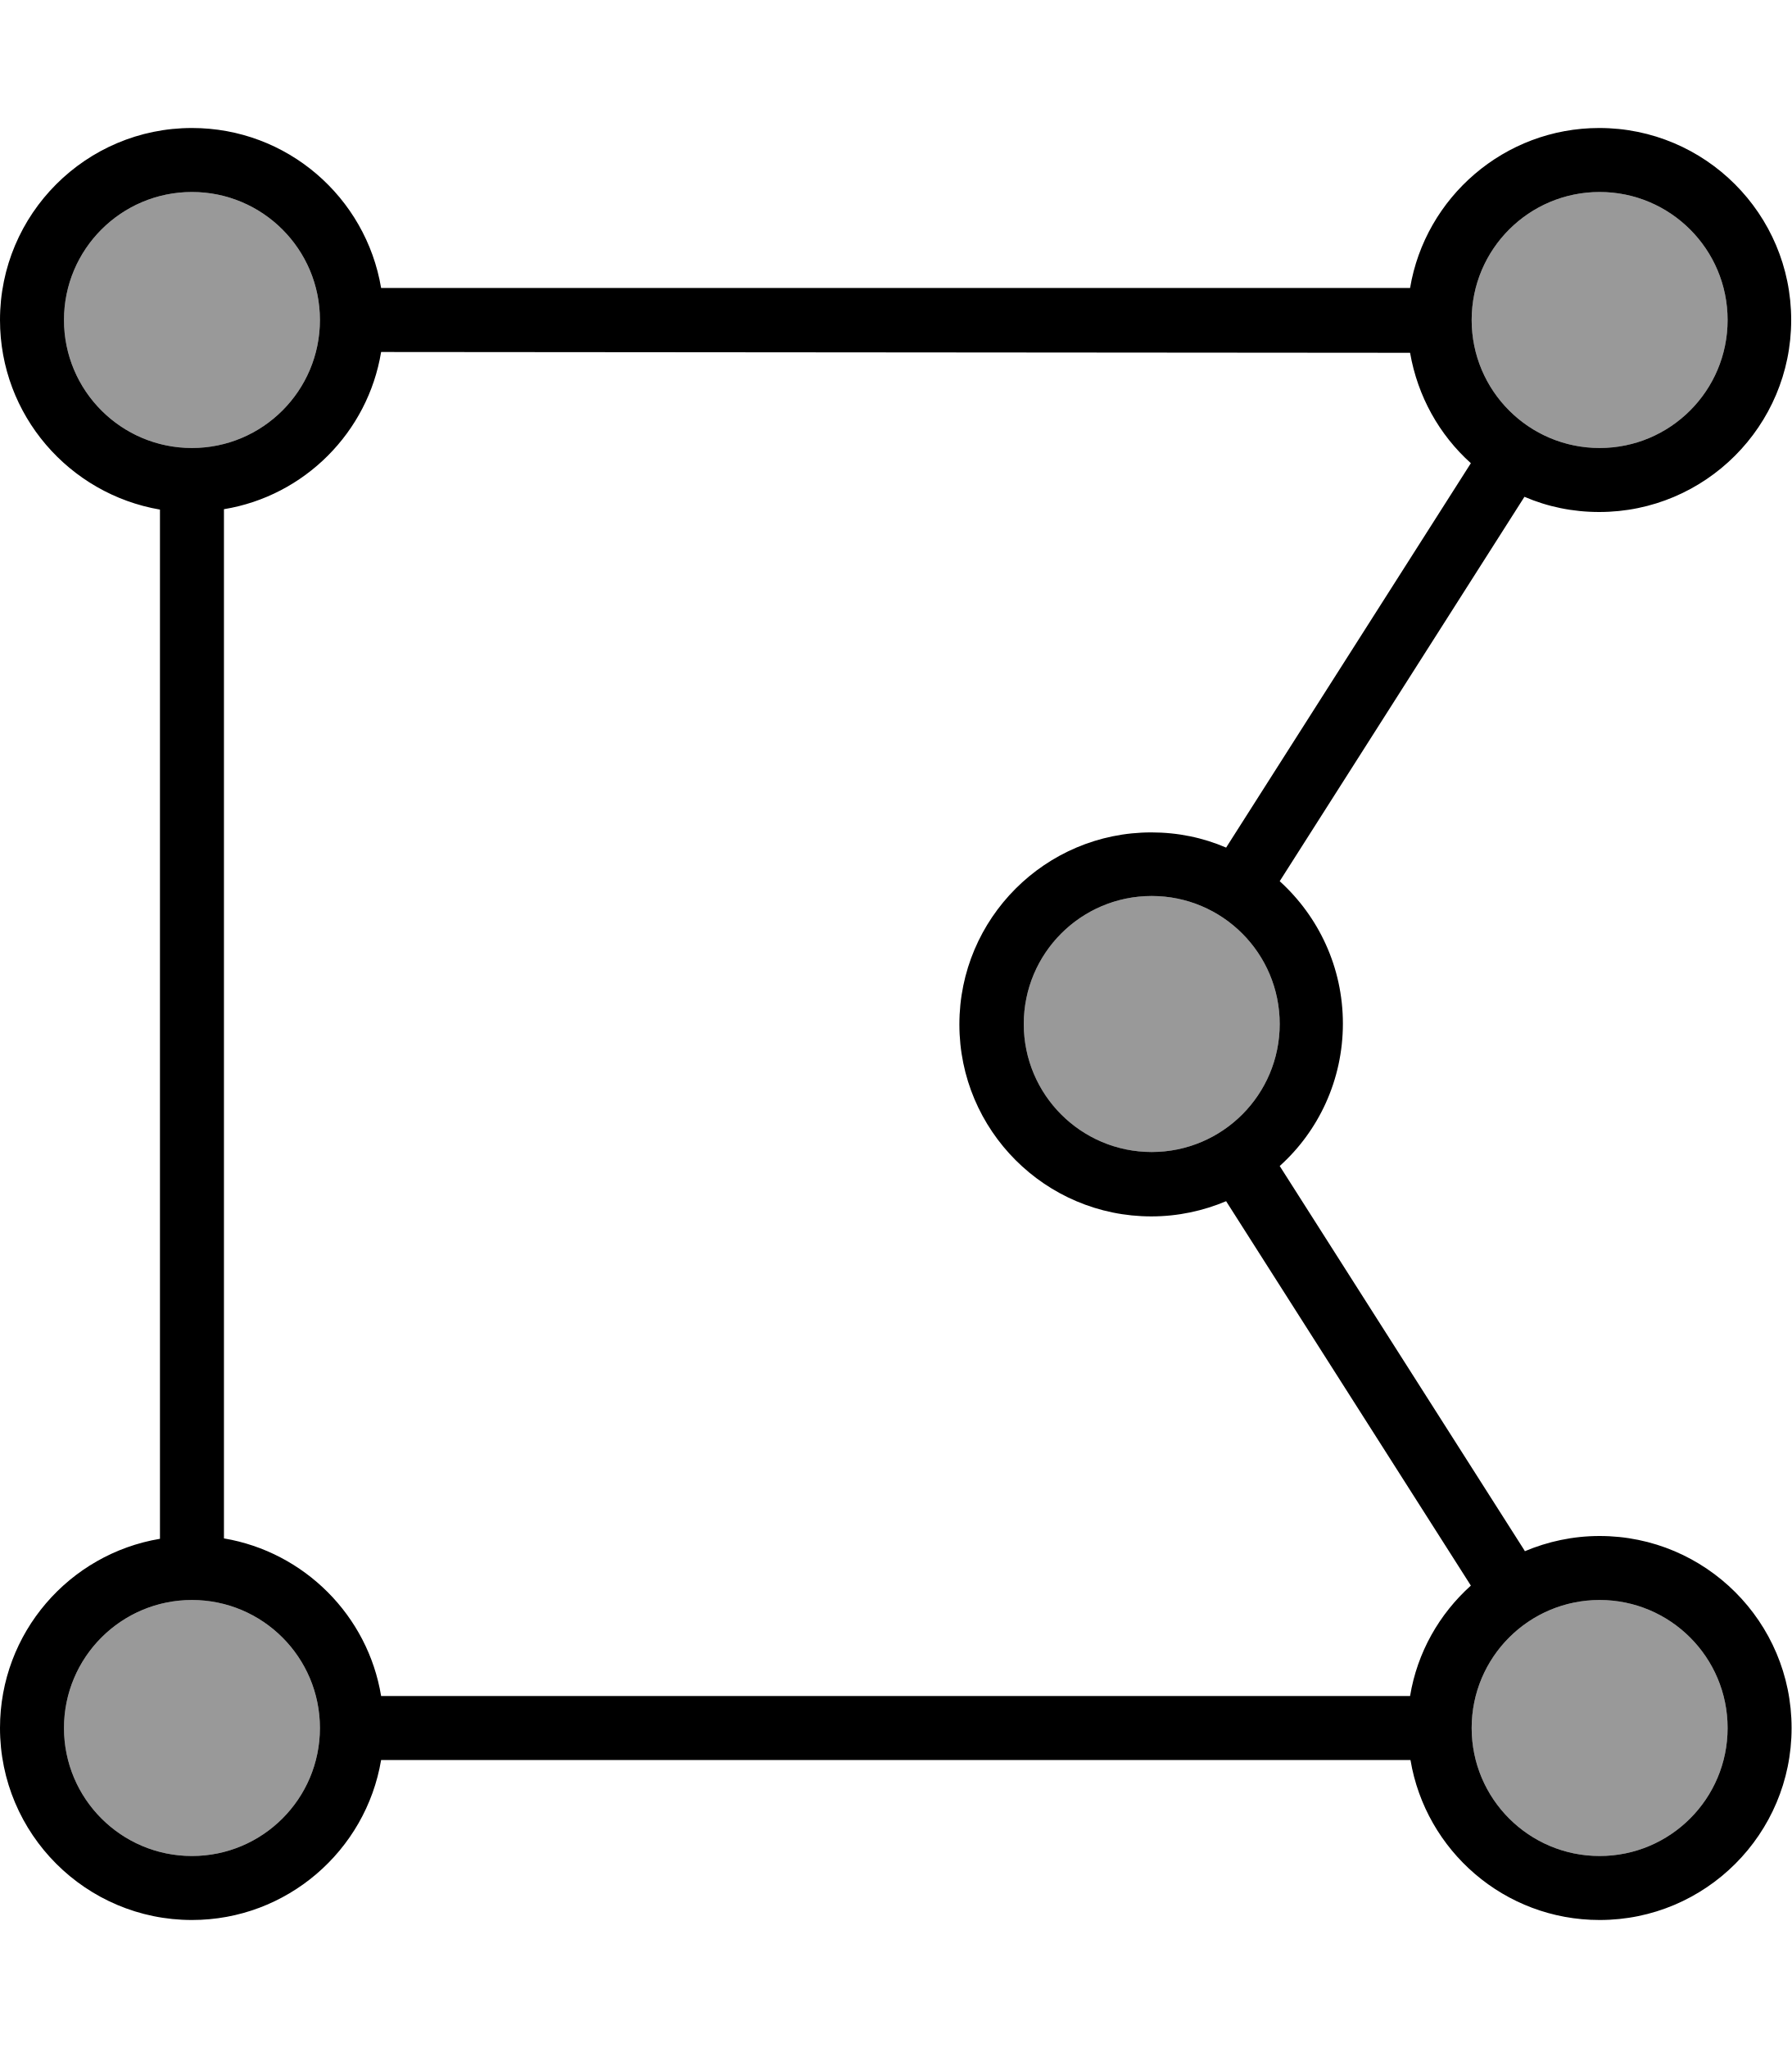
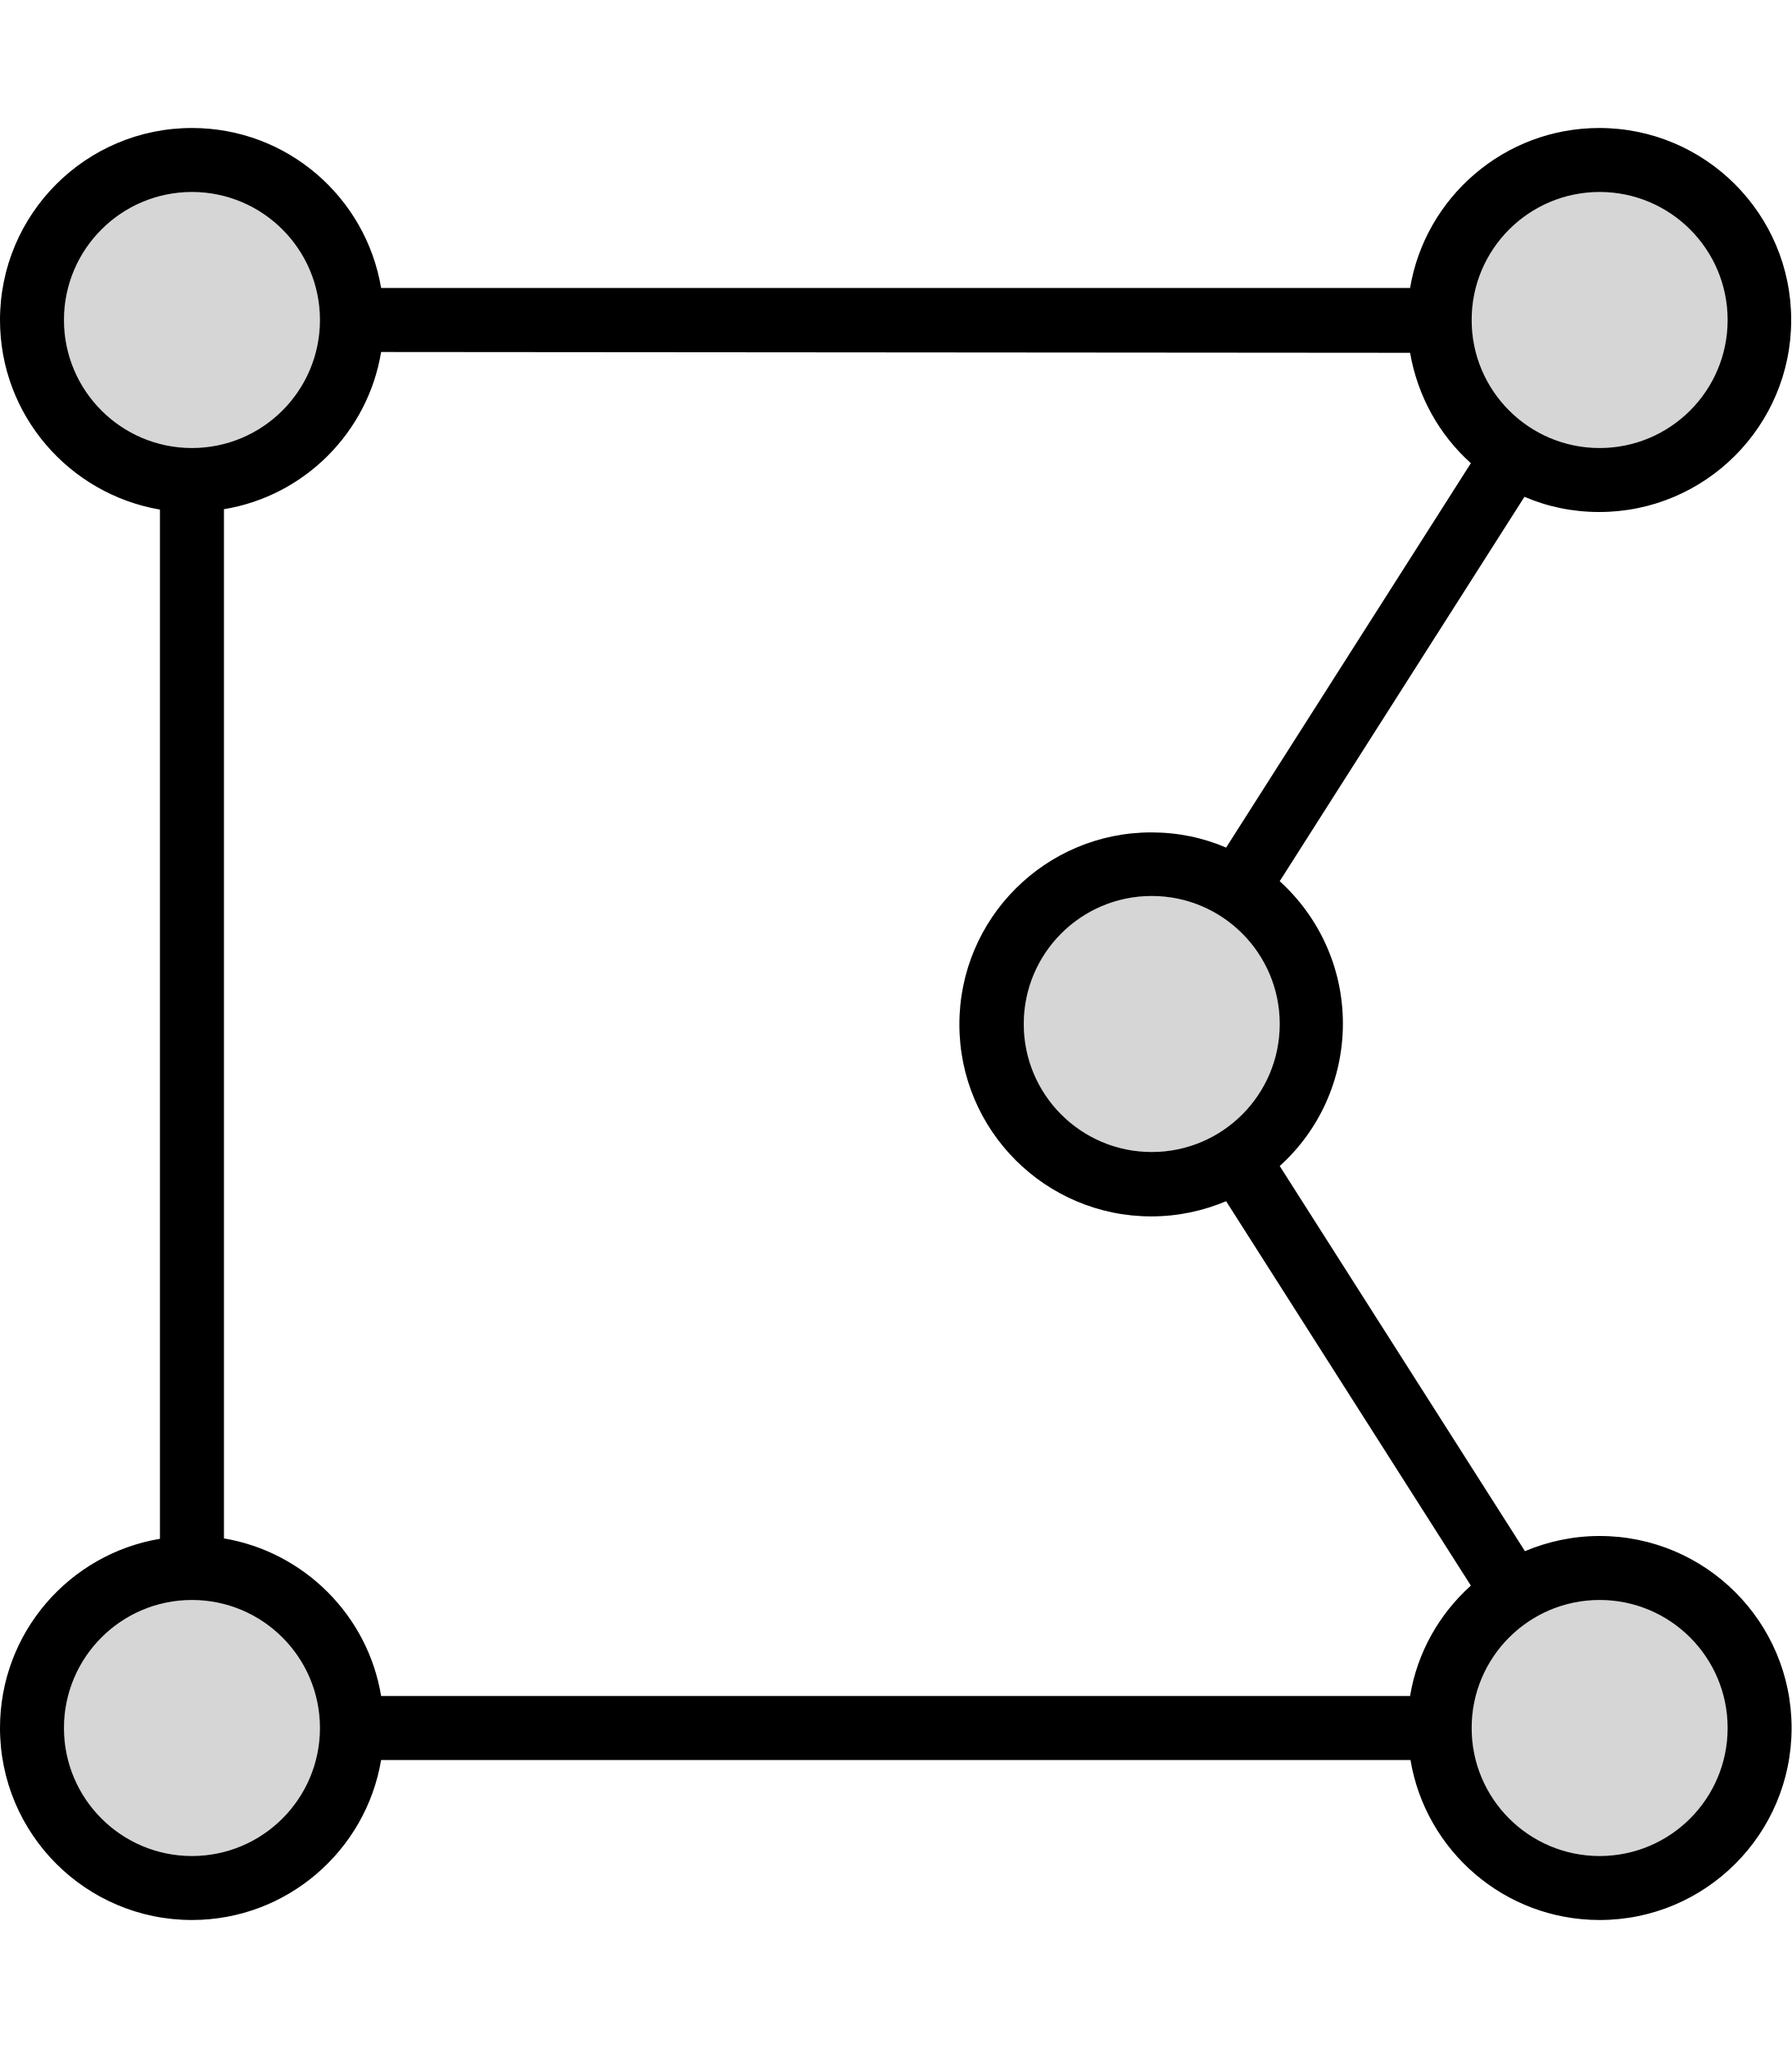
- <svg xmlns="http://www.w3.org/2000/svg" viewBox="0 0 448 512">
-   <path class="fa-secondary" opacity=".4" d="M16 80a32 32 0 1 0 64 0A32 32 0 1 0 16 80zm0 352a32 32 0 1 0 64 0 32 32 0 1 0 -64 0zM256 256a32 32 0 1 0 64 0 32 32 0 1 0 -64 0zM368 80a32 32 0 1 0 64 0 32 32 0 1 0 -64 0zm0 352a32 32 0 1 0 64 0 32 32 0 1 0 -64 0z" />
-   <path class="fa-primary" d="M80 80A32 32 0 1 0 16 80a32 32 0 1 0 64 0zM56 127.3l0 257.3C76.1 388 92 403.9 95.3 424l257.3 0c1.8-10.9 7.3-20.5 15.2-27.6l-61.2-96.1c-5.7 2.4-12 3.8-18.7 3.8c-26.5 0-48-21.5-48-48s21.5-48 48-48c6.6 0 12.9 1.3 18.7 3.8l61.2-96.1c-7.9-7.1-13.3-16.7-15.2-27.6L95.3 88C92 108.1 76.1 124 56 127.3zM381.3 387.8c5.7-2.4 12-3.8 18.7-3.8c26.5 0 48 21.5 48 48s-21.5 48-48 48c-23.8 0-43.5-17.3-47.3-40L95.3 440c-3.8 22.7-23.6 40-47.3 40c-26.5 0-48-21.5-48-48c0-23.8 17.3-43.5 40-47.3l0-257.3C17.3 123.5 0 103.8 0 80C0 53.5 21.5 32 48 32c23.8 0 43.5 17.3 47.3 40l257.3 0c3.8-22.7 23.6-40 47.3-40c26.5 0 48 21.5 48 48s-21.5 48-48 48c-6.6 0-12.9-1.3-18.7-3.8l-61.2 96.1c9.7 8.8 15.8 21.5 15.8 35.6s-6.1 26.9-15.8 35.6l61.2 96.1zM432 80a32 32 0 1 0 -64 0 32 32 0 1 0 64 0zM48 464a32 32 0 1 0 0-64 32 32 0 1 0 0 64zm384-32a32 32 0 1 0 -64 0 32 32 0 1 0 64 0zM288 288a32 32 0 1 0 0-64 32 32 0 1 0 0 64z" />
+ <svg xmlns="http://www.w3.org/2000/svg" viewBox="0 0 448 512" version="1.1" id="svg2">
+   <defs id="defs2" />
+   <path class="fa-secondary" opacity=".4" d="M16 80a32 32 0 1 0 64 0A32 32 0 1 0 16 80zm0 352a32 32 0 1 0 64 0 32 32 0 1 0 -64 0zM256 256a32 32 0 1 0 64 0 32 32 0 1 0 -64 0zM368 80a32 32 0 1 0 64 0 32 32 0 1 0 -64 0zm0 352a32 32 0 1 0 64 0 32 32 0 1 0 -64 0z" id="path1" style="fill:#999999" />
+   <path class="fa-primary" d="M80 80A32 32 0 1 0 16 80a32 32 0 1 0 64 0zM56 127.3l0 257.3C76.1 388 92 403.9 95.3 424l257.3 0c1.8-10.9 7.3-20.5 15.2-27.6l-61.2-96.1c-5.7 2.4-12 3.8-18.7 3.8c-26.5 0-48-21.5-48-48s21.5-48 48-48c6.6 0 12.9 1.3 18.7 3.8l61.2-96.1c-7.9-7.1-13.3-16.7-15.2-27.6L95.3 88C92 108.1 76.1 124 56 127.3zM381.3 387.8c5.7-2.4 12-3.8 18.7-3.8c26.5 0 48 21.5 48 48s-21.5 48-48 48c-23.8 0-43.5-17.3-47.3-40L95.3 440c-3.8 22.7-23.6 40-47.3 40c-26.5 0-48-21.5-48-48c0-23.8 17.3-43.5 40-47.3l0-257.3C17.3 123.5 0 103.8 0 80C0 53.5 21.5 32 48 32c23.8 0 43.5 17.3 47.3 40l257.3 0c3.8-22.7 23.6-40 47.3-40c26.5 0 48 21.5 48 48s-21.5 48-48 48c-6.6 0-12.9-1.3-18.7-3.8l-61.2 96.1c9.7 8.8 15.8 21.5 15.8 35.6s-6.1 26.9-15.8 35.6l61.2 96.1zM432 80a32 32 0 1 0 -64 0 32 32 0 1 0 64 0zM48 464a32 32 0 1 0 0-64 32 32 0 1 0 0 64zm384-32a32 32 0 1 0 -64 0 32 32 0 1 0 64 0zM288 288a32 32 0 1 0 0-64 32 32 0 1 0 0 64z" id="path2" />
</svg>
